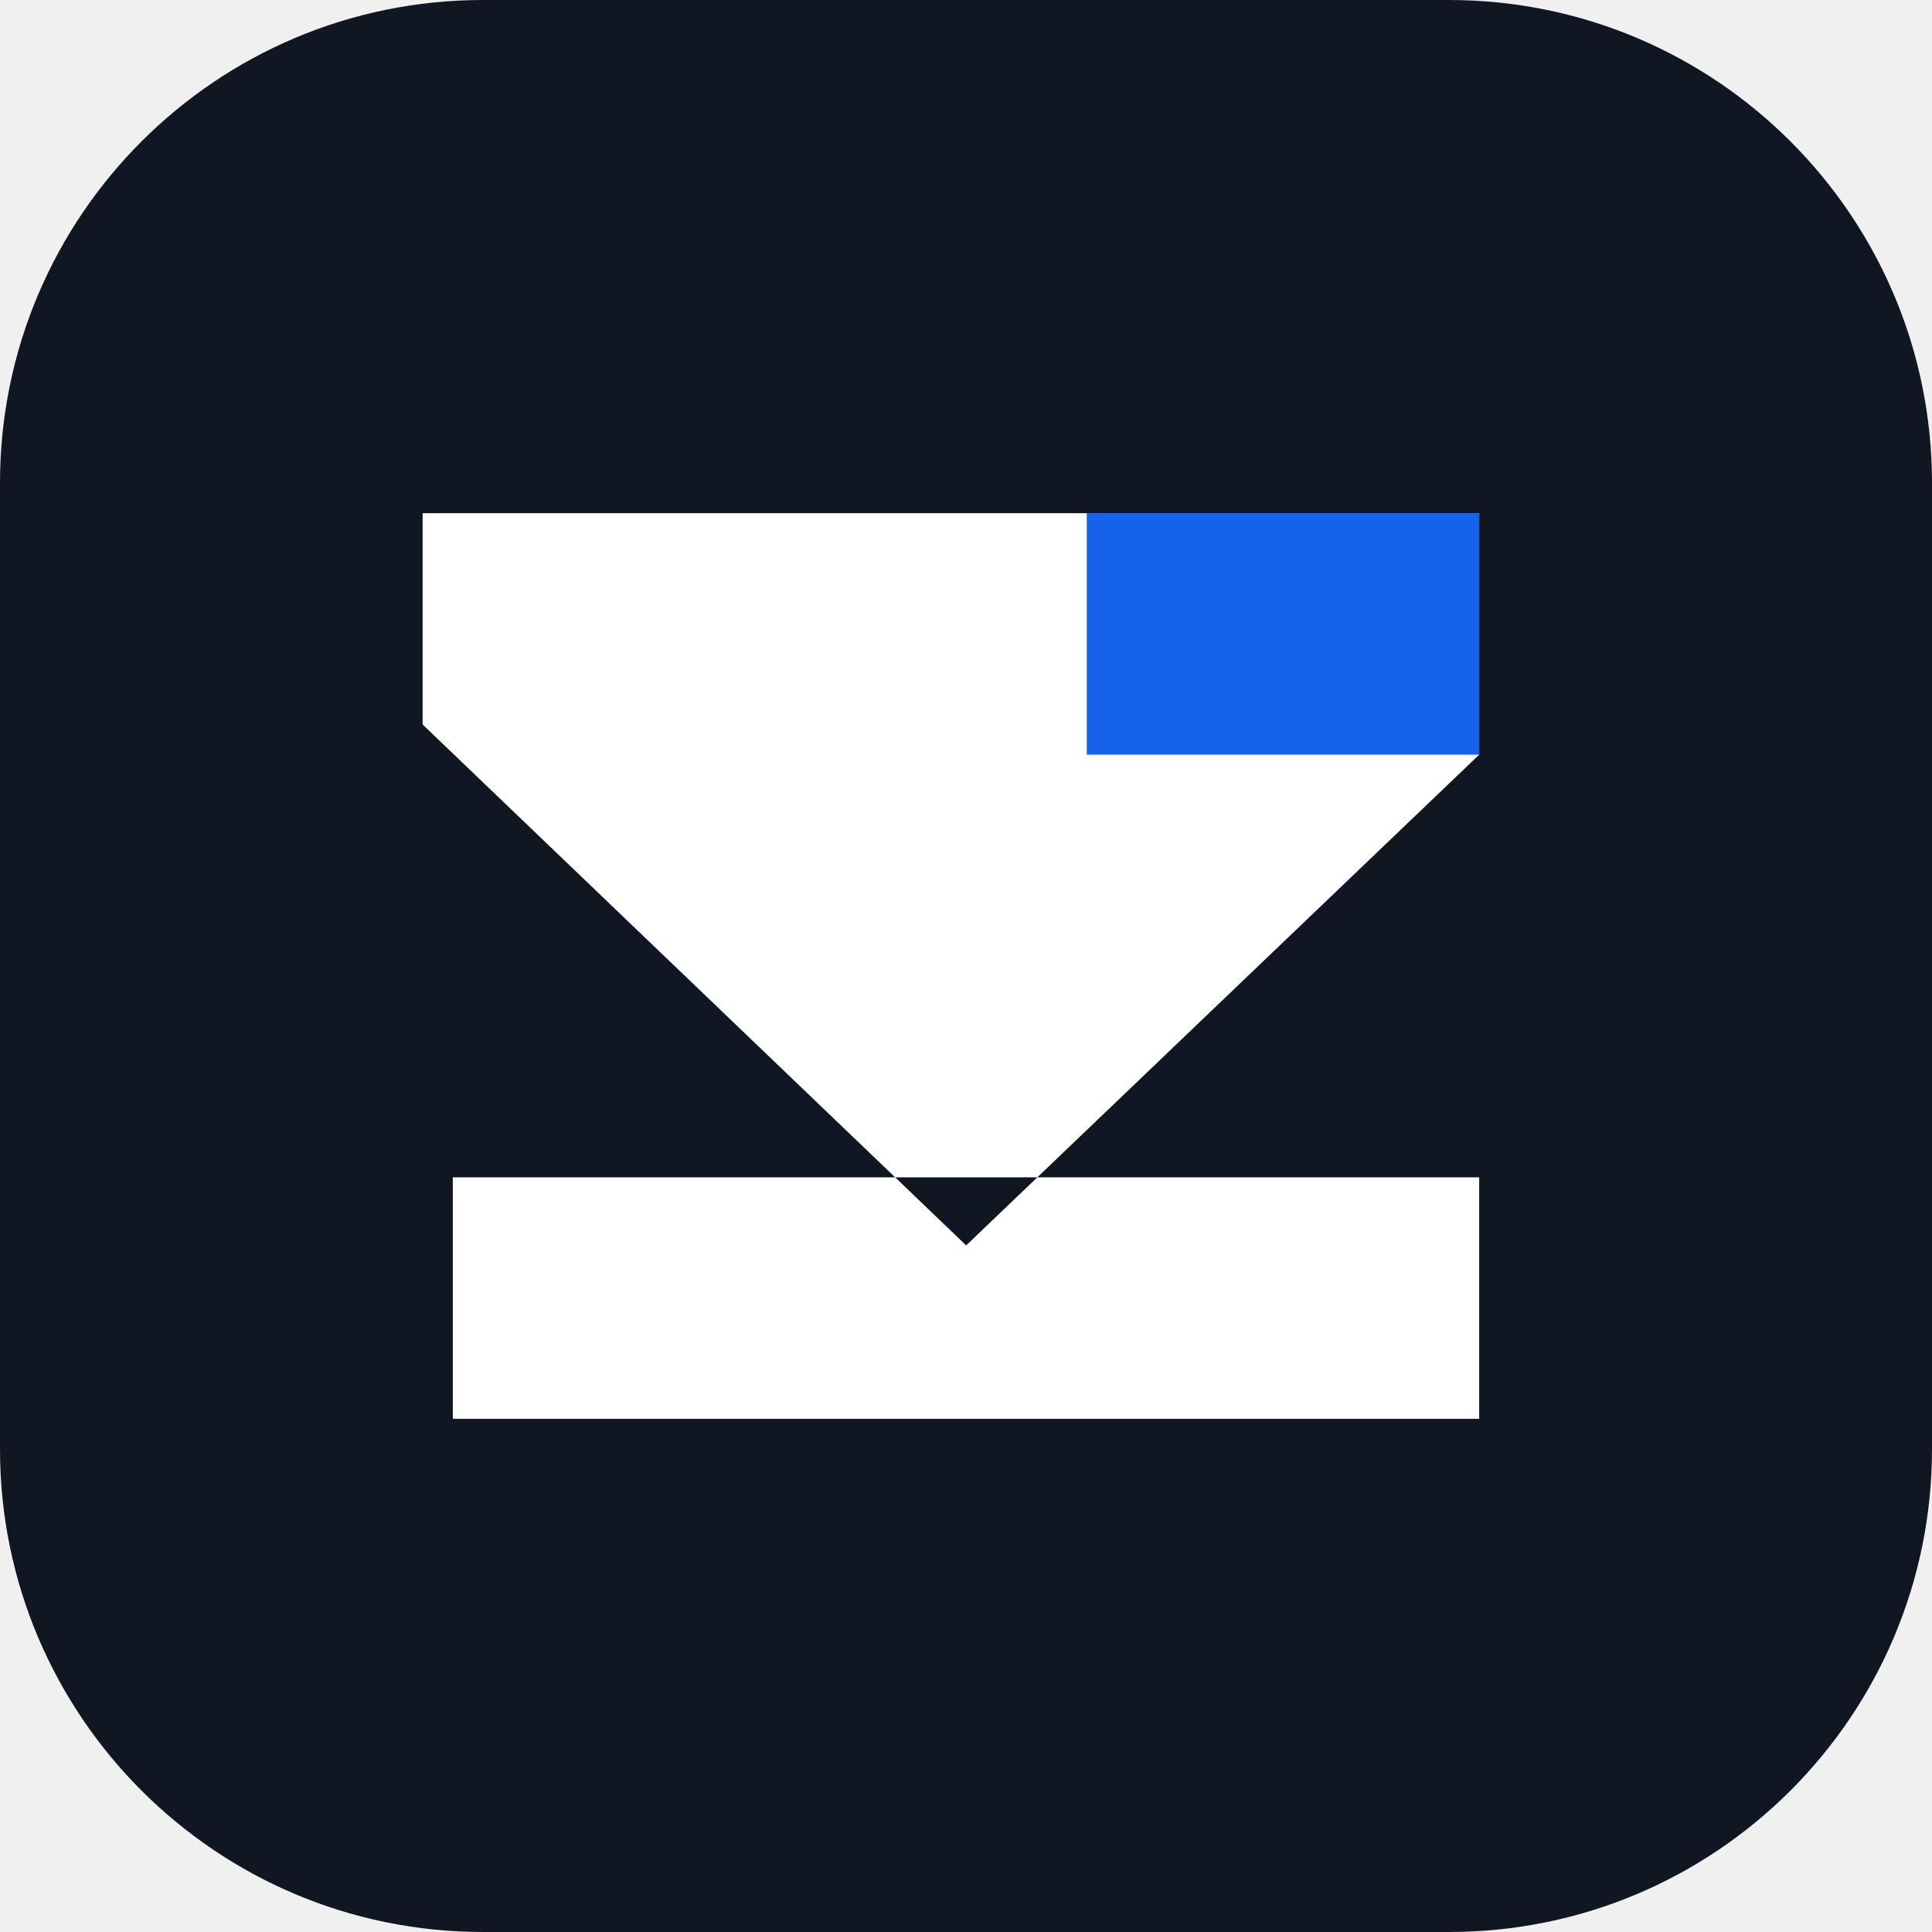
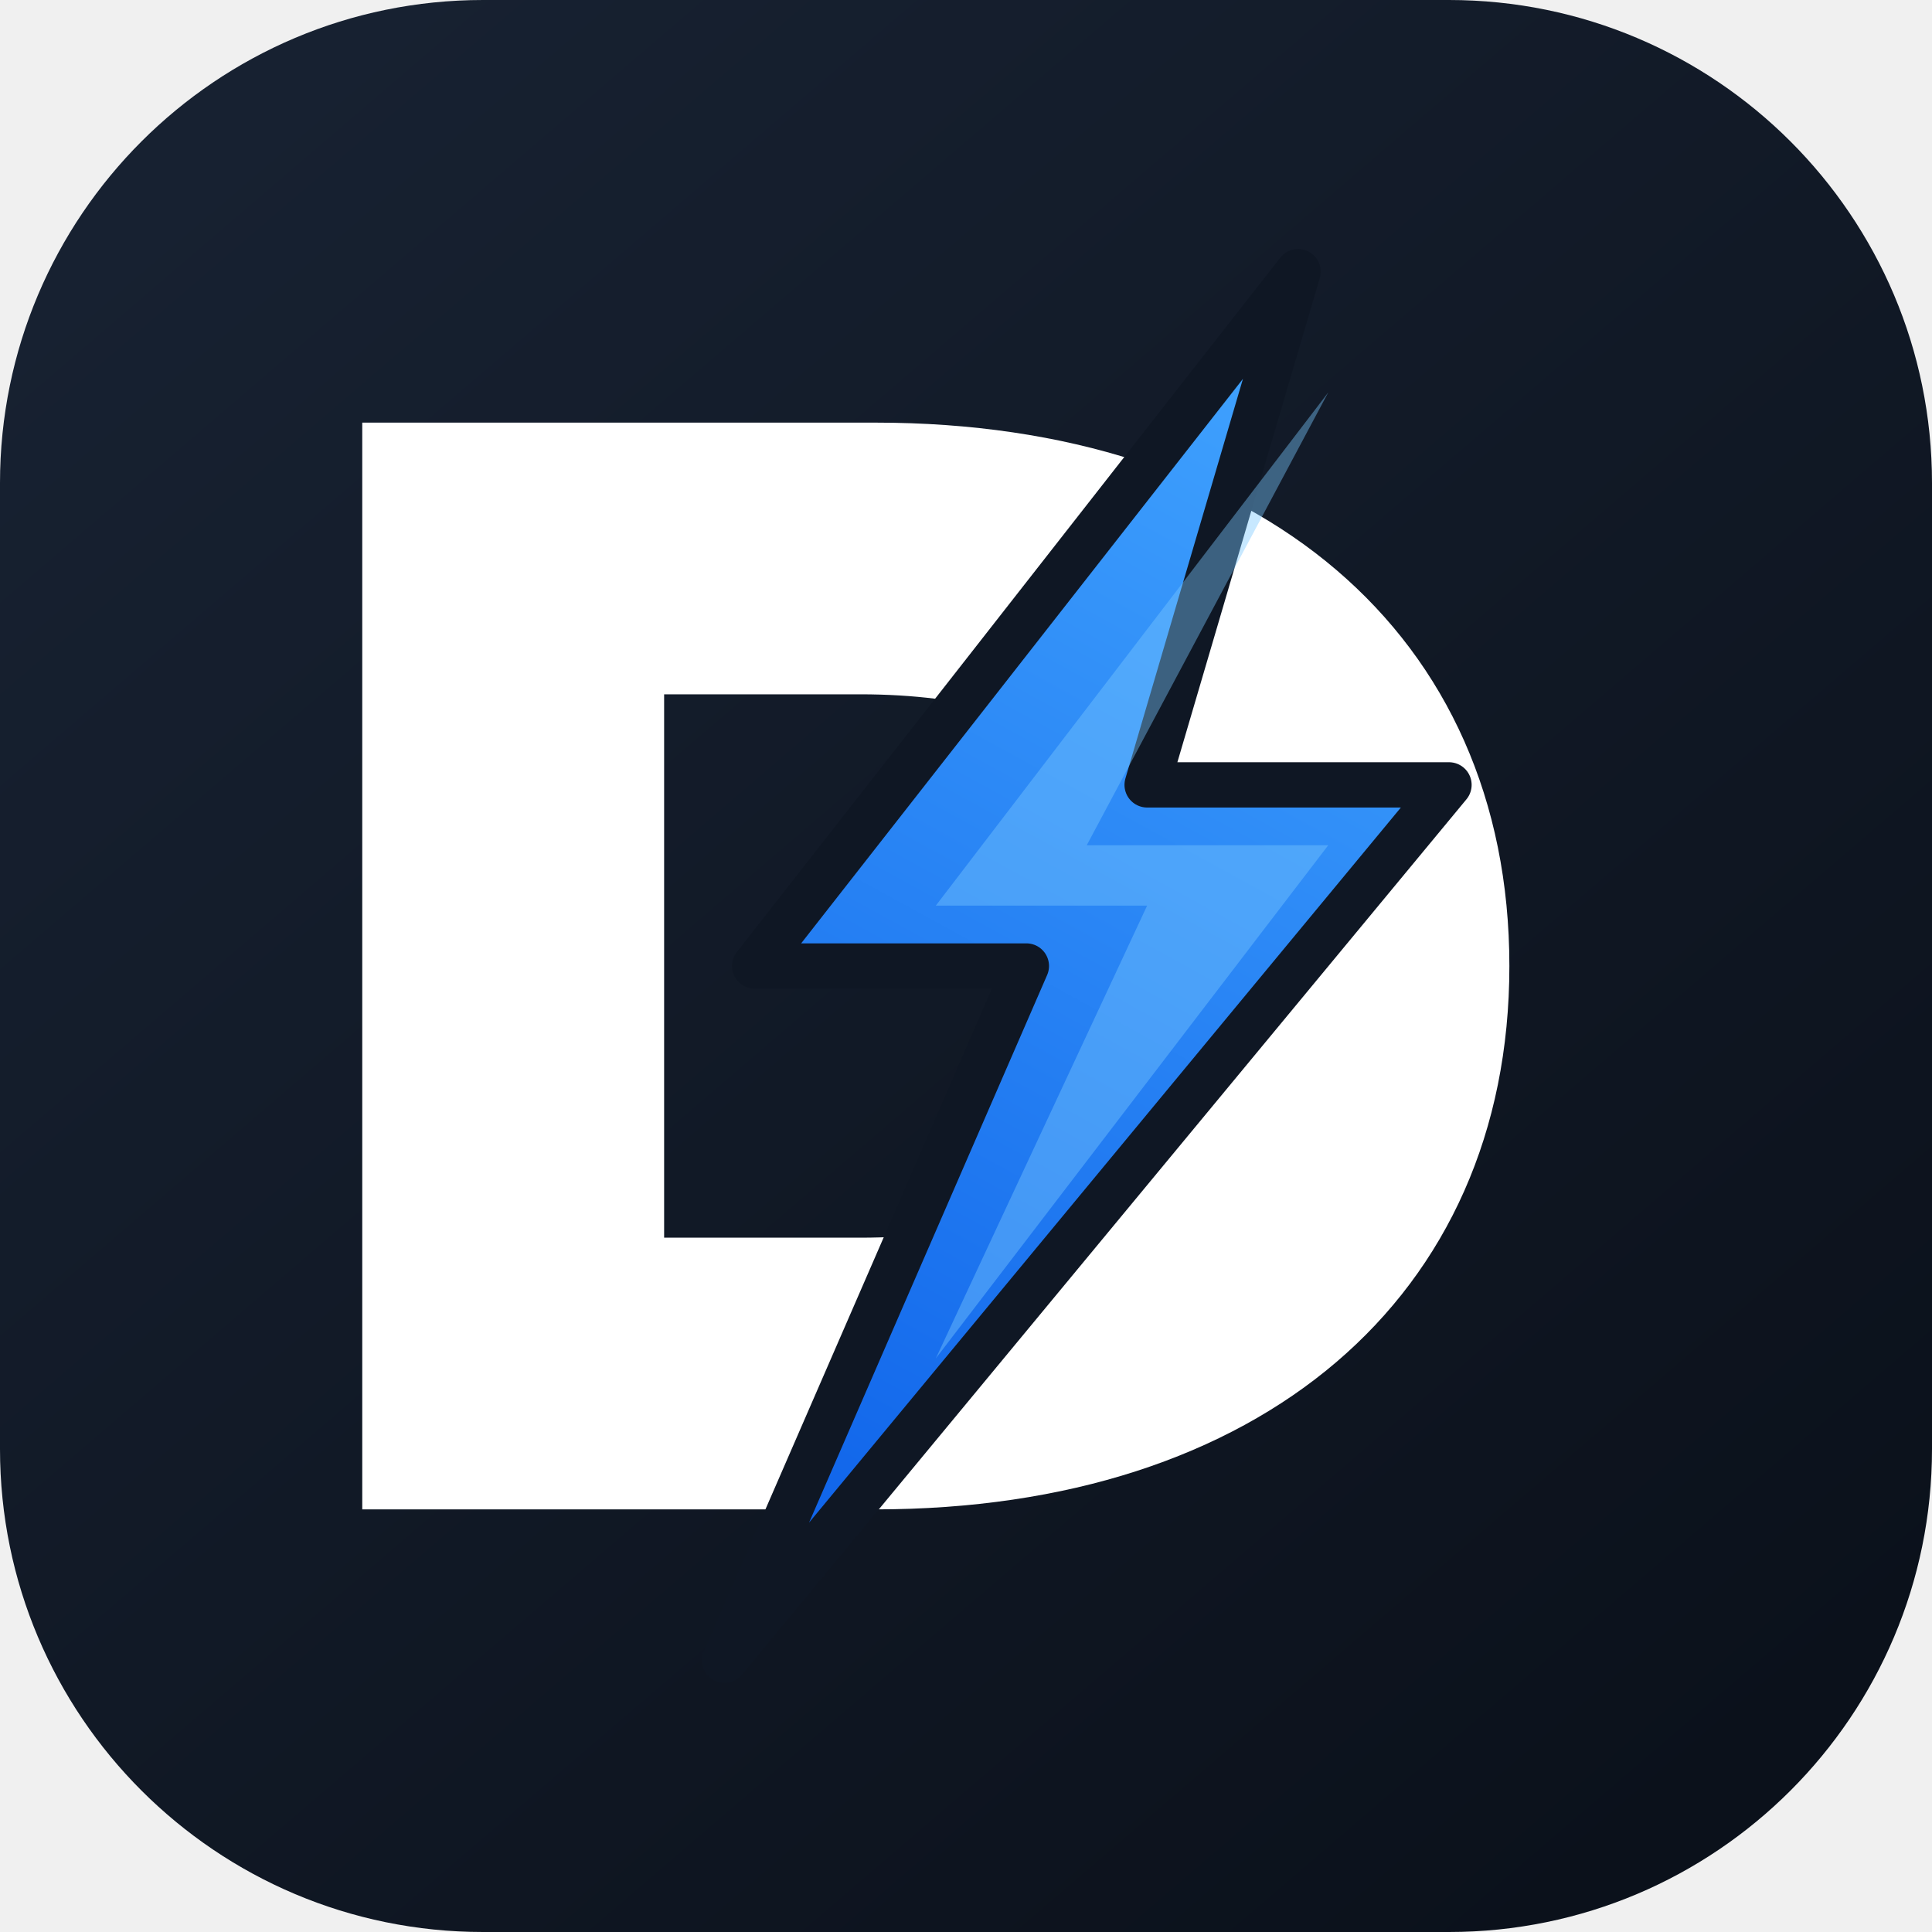
- <svg xmlns="http://www.w3.org/2000/svg" viewBox="0 0 64 64">
-   <rect width="64" height="64" rx="16" fill="#111722" />
-   <path d="M14 17h35v8L26 47h23v-8H15v8h23l-24-23z" fill="#fff" />
-   <path d="M36 17h13v8H36z" fill="#1662eb" />
+ <svg xmlns="http://www.w3.org/2000/svg" viewBox="0 0 64 64" role="img" aria-labelledby="title">
+   <defs>
+     <linearGradient id="background" x1="8" y1="4" x2="56" y2="60" gradientUnits="userSpaceOnUse">
+       <stop stop-color="#172131" />
+       <stop offset="1" stop-color="#0b111b" />
+     </linearGradient>
+     <linearGradient id="bolt" x1="47" y1="12" x2="24" y2="54" gradientUnits="userSpaceOnUse">
+       <stop stop-color="#42a5ff" />
+       <stop offset="1" stop-color="#0b5ee8" />
+     </linearGradient>
+   </defs>
+   <rect width="64" height="64" rx="16" fill="url(#background)" />
+   <path fill="#fff" fill-rule="evenodd" d="M12 14h17c12.7 0 21 7 21 18s-8.3 18-21 18H12V14Zm10 9v18h6.5c7 0 11.5-3.2 11.5-9s-4.5-9-11.5-9H22Z" />
+   <path d="M43 9 25 32h9l-10 23 24-29h-10L43 9Z" fill="url(#bolt)" stroke="#0f1724" stroke-width="1.5" stroke-linejoin="round" />
+   <path d="M44 13 31 30h7l-7 15 13-17h-8l8-15Z" fill="#79c8ff" opacity=".42" />
</svg>
